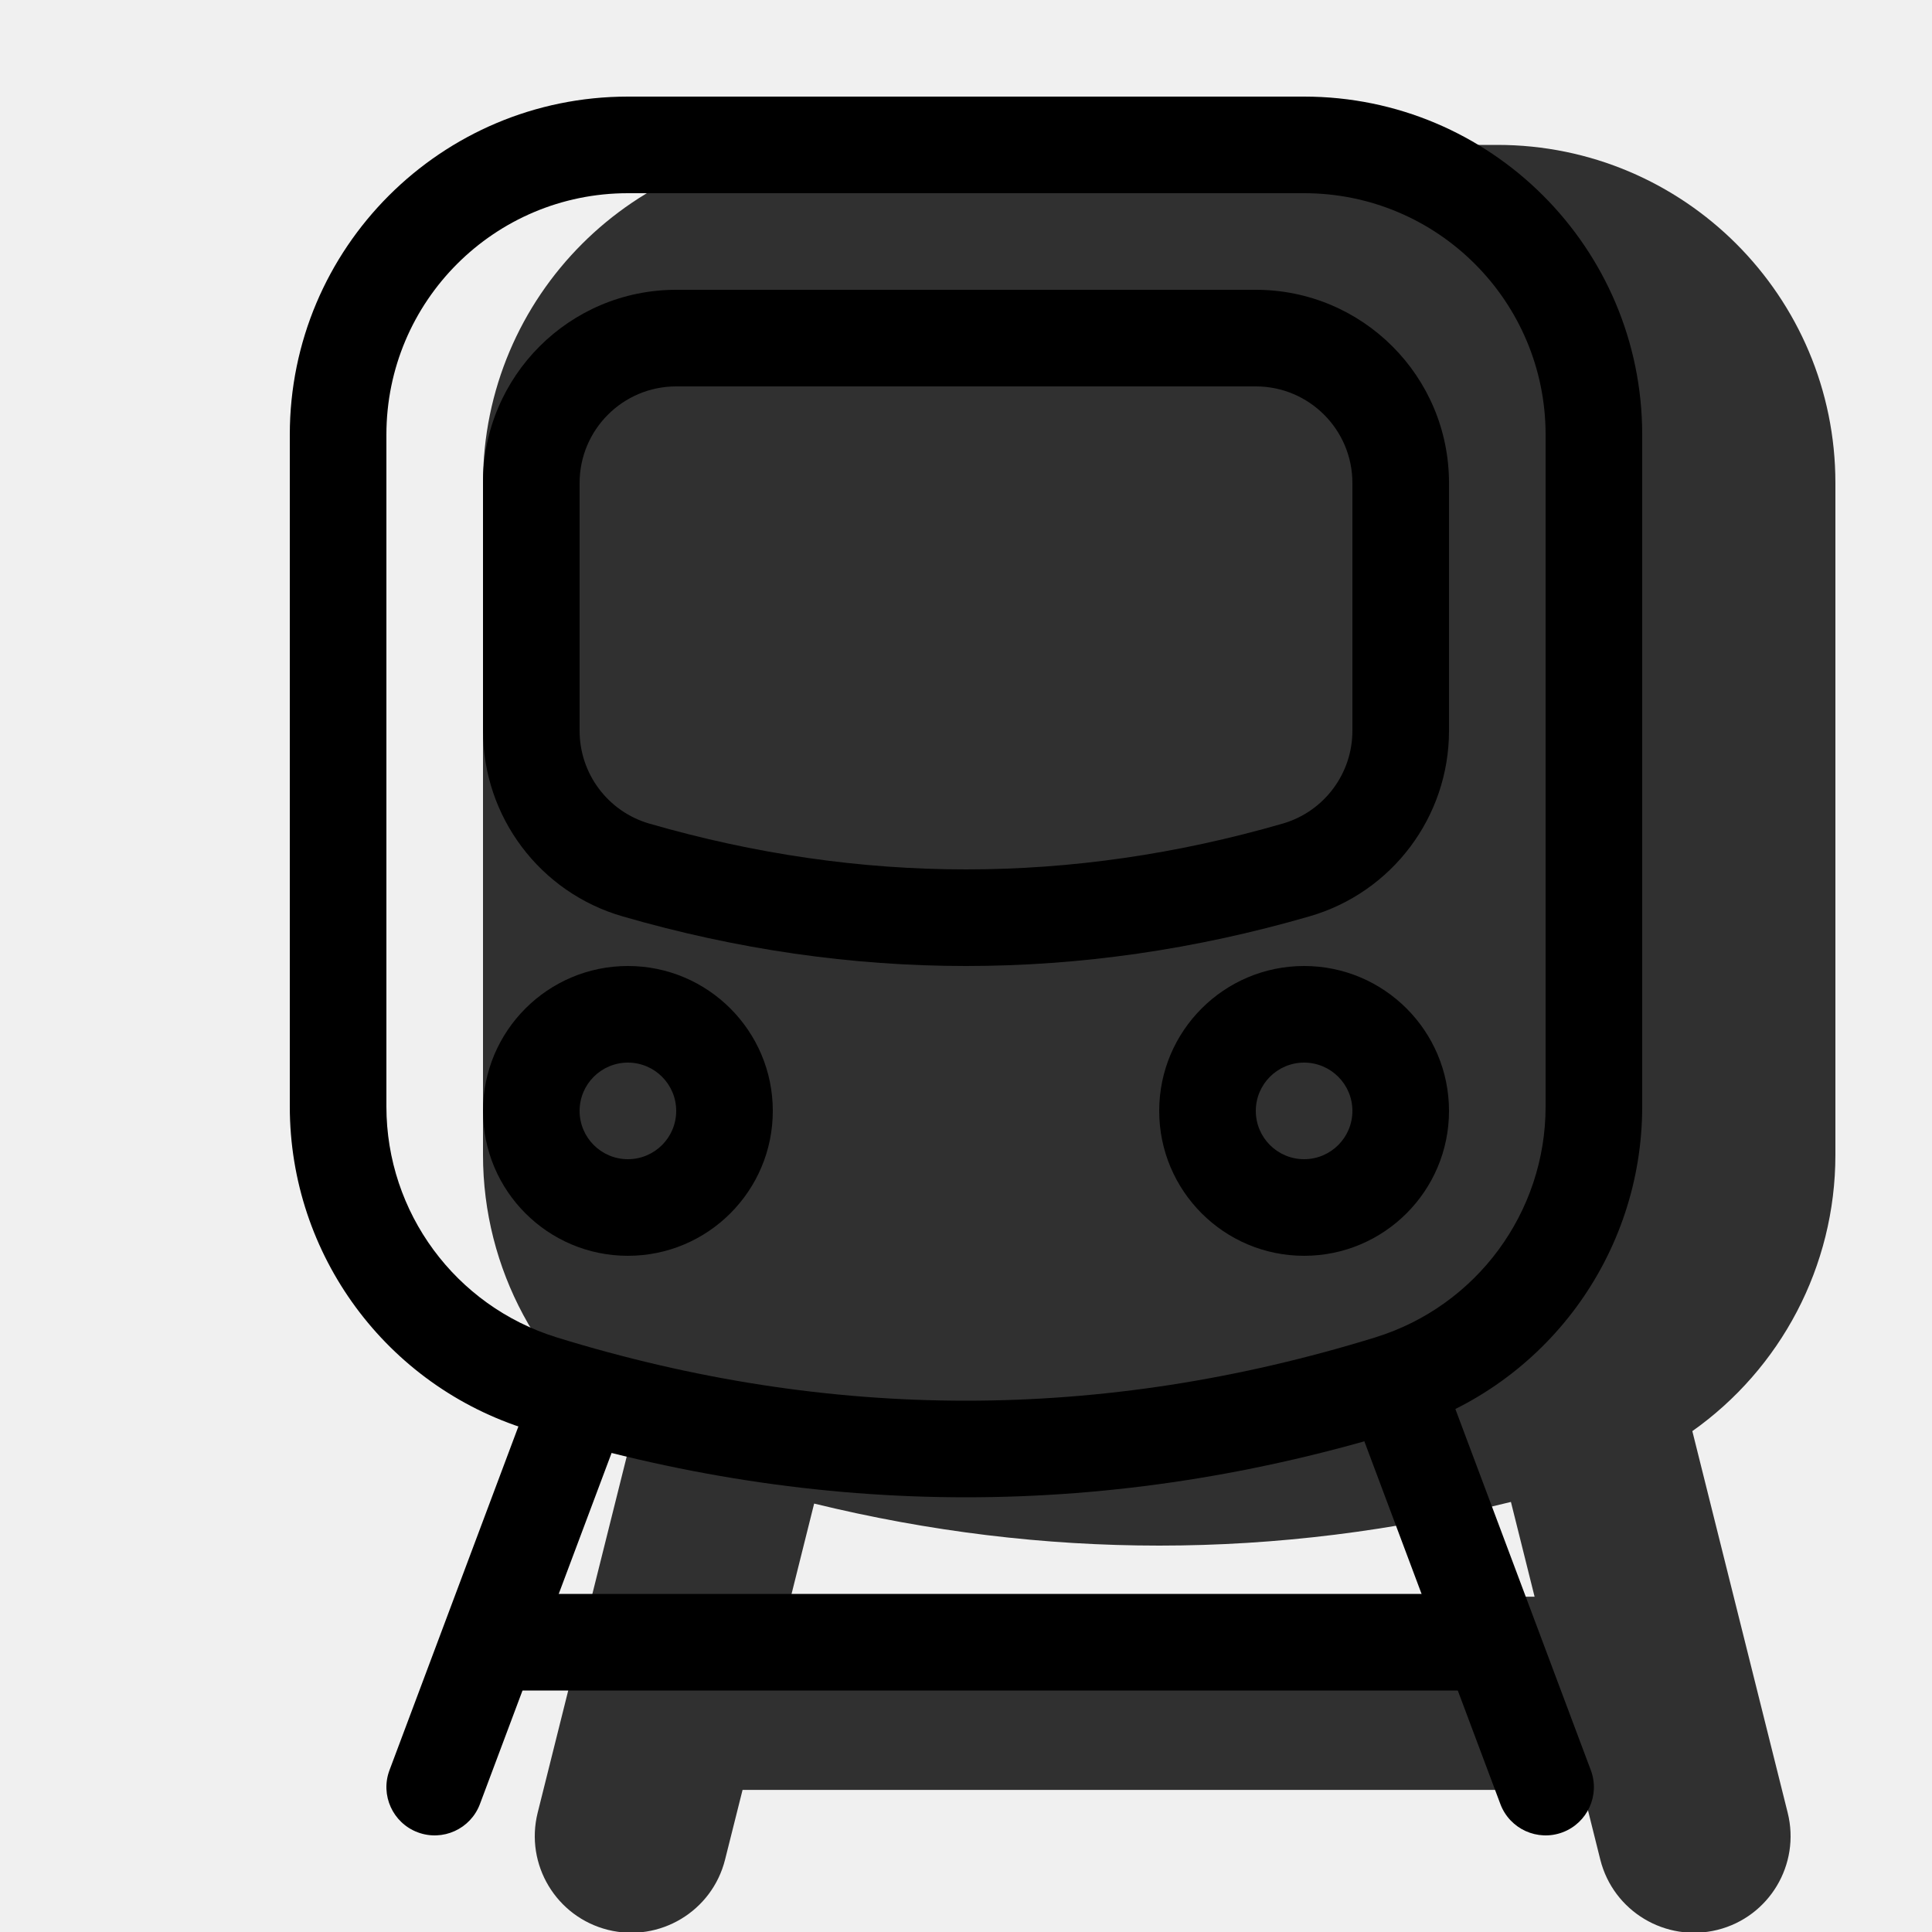
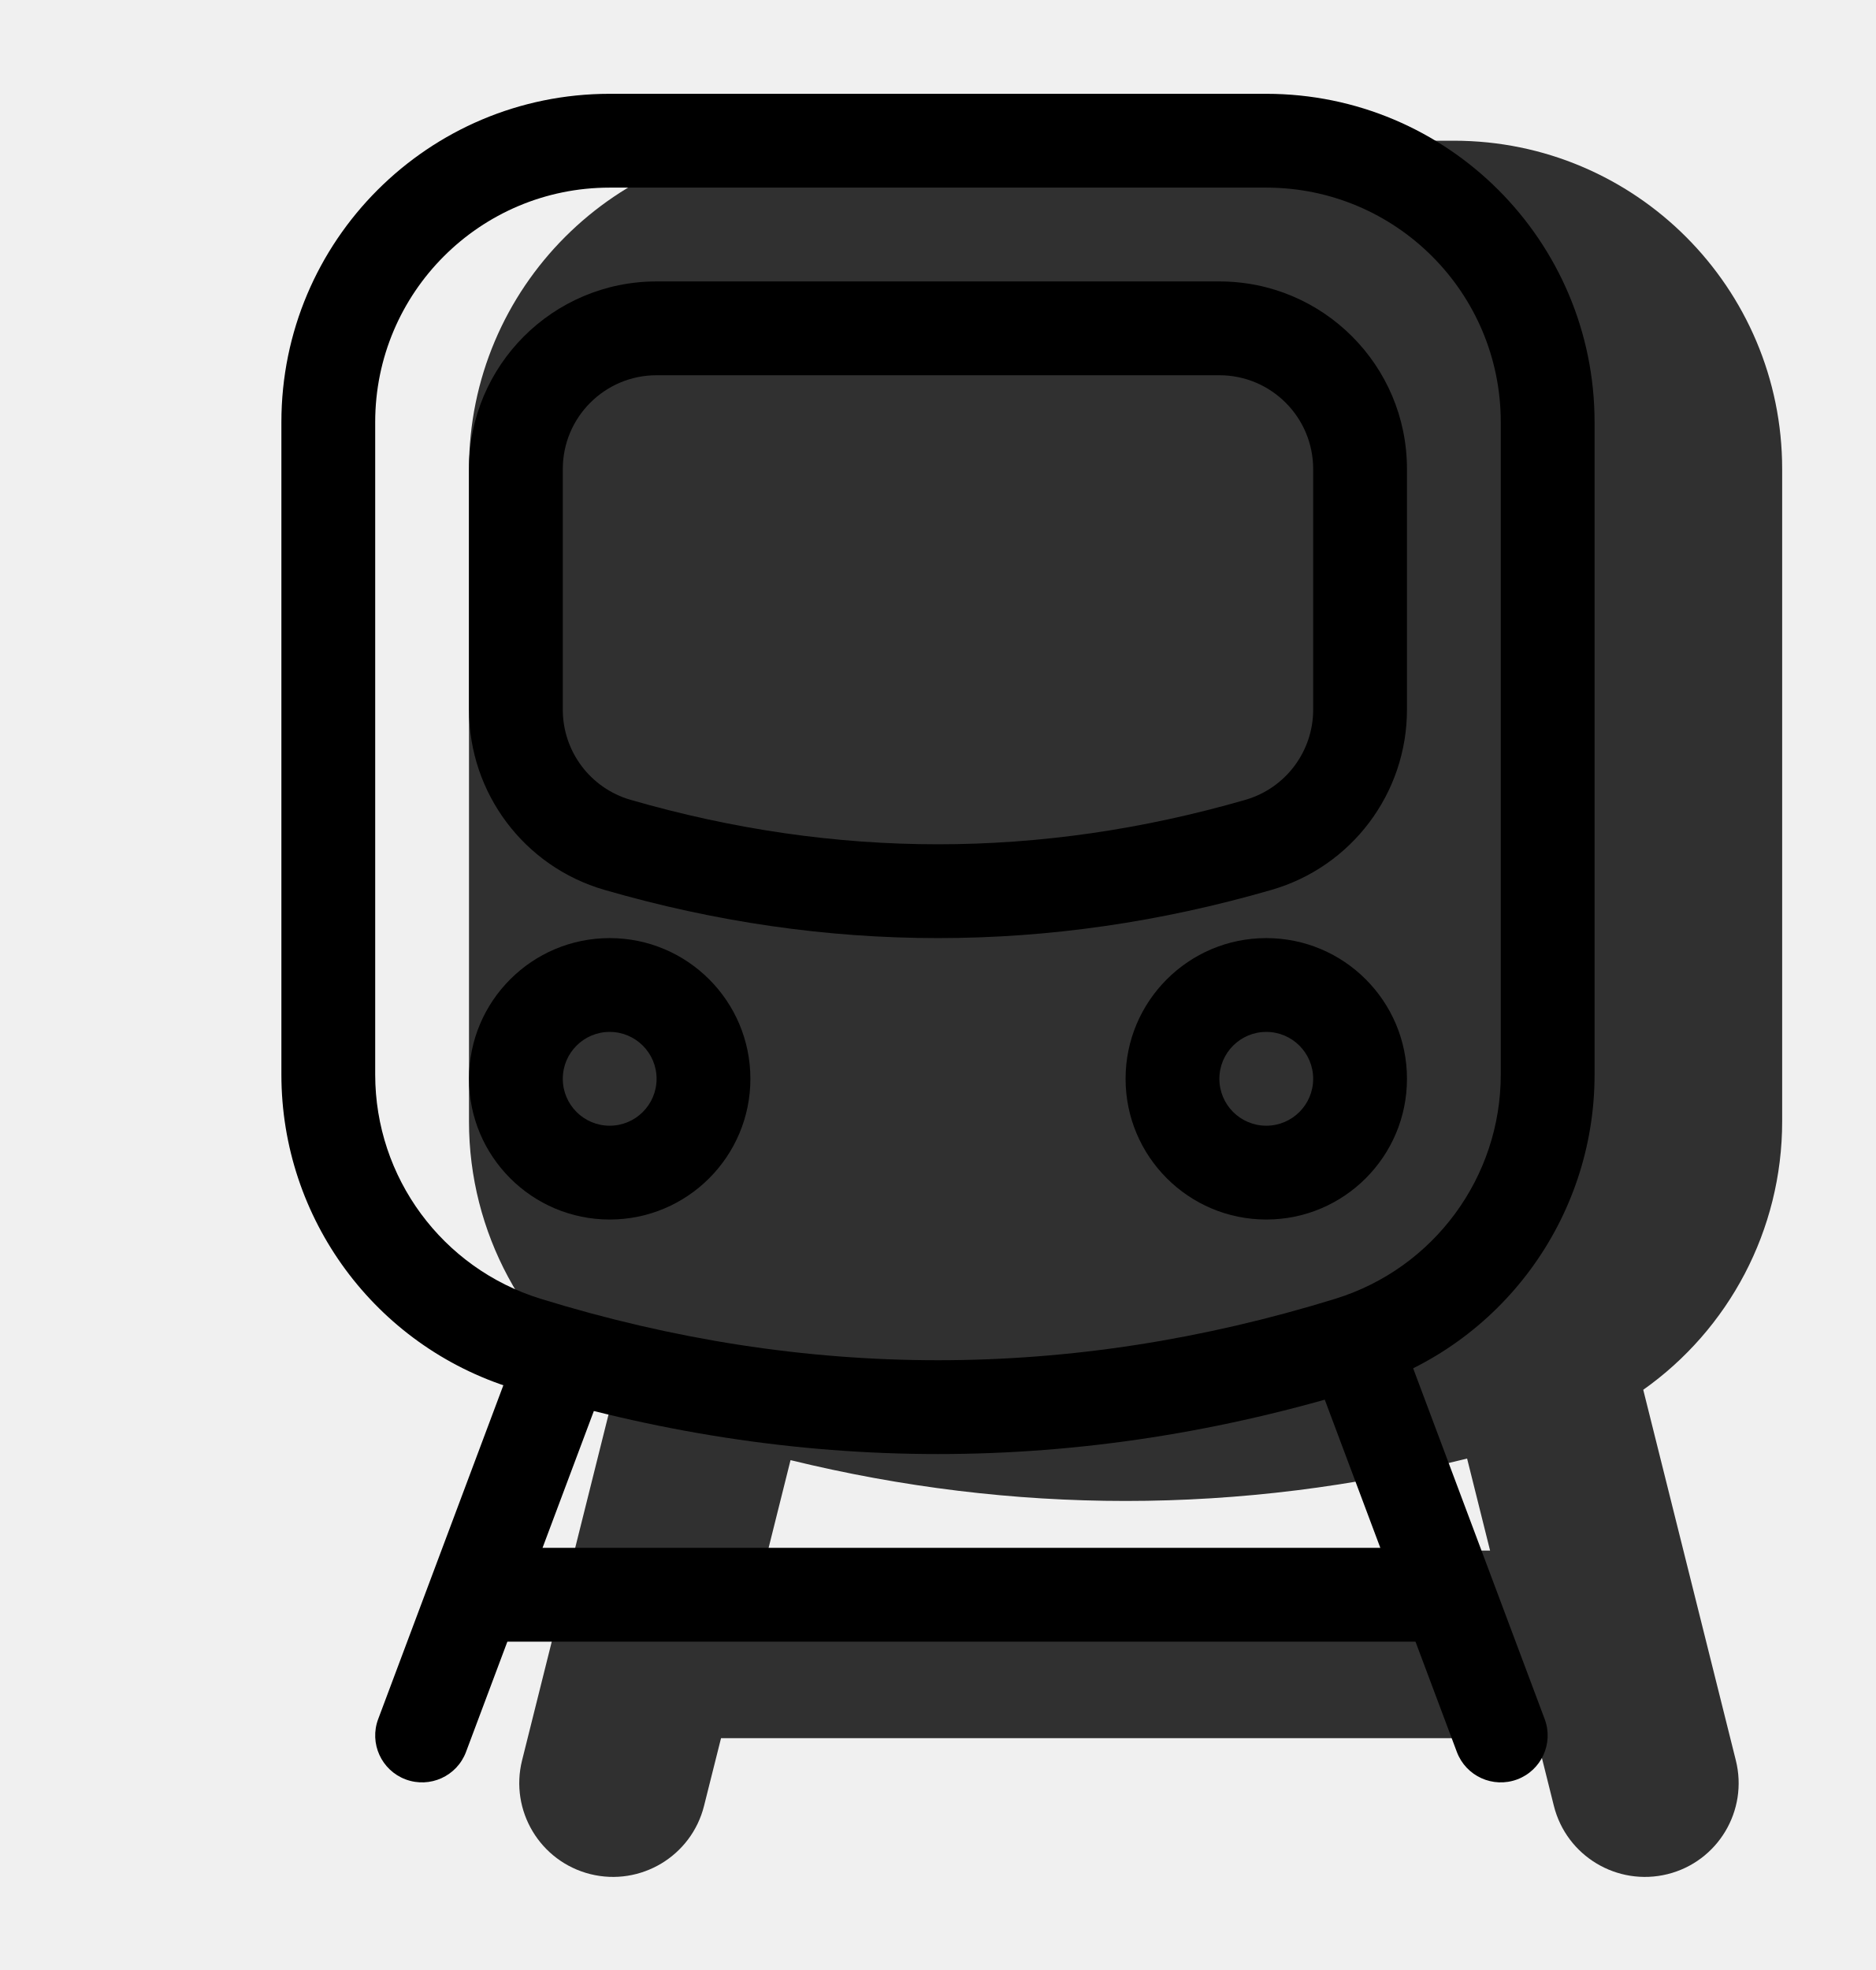
- <svg xmlns="http://www.w3.org/2000/svg" style="" width="20" height="20" viewBox="0 0 20 20" fill="none">
-   <g clip-path="url(#clip0)">
-     <g opacity="0.8">
-       <path fill-rule="evenodd" clip-rule="evenodd" d="M19 5C19 3.067 17.433 1.5 15.5 1.5L8.5 1.5C6.567 1.5 5 3.067 5 5V11.955C5 13.14 5.596 14.219 6.543 14.857L5.566 18.765C5.432 19.301 5.758 19.844 6.294 19.978C6.829 20.111 7.372 19.786 7.506 19.25L7.687 18.529H16.386L16.566 19.25C16.7 19.786 17.243 20.111 17.779 19.978C18.315 19.844 18.64 19.301 18.506 18.765L17.519 14.815C18.43 14.171 19 13.114 19 11.955L19 5ZM15.886 16.529L15.641 15.548C14.428 15.849 13.214 16 12 16C10.808 16 9.617 15.855 8.428 15.565L8.187 16.529H15.886Z" fill="currentColor" />
-     </g>
-     <path fill-rule="evenodd" clip-rule="evenodd" d="M17 4.5C17 2.567 15.433 1 13.5 1L6.5 1C4.567 1 3 2.567 3 4.5V11.455C3 12.99 3.999 14.345 5.465 14.799C6.975 15.266 8.487 15.5 10 15.5C11.513 15.5 13.025 15.266 14.535 14.799C16.001 14.345 17 12.99 17 11.455L17 4.5ZM4 11.455V4.5C4 3.119 5.119 2 6.5 2L13.5 2C14.881 2 16 3.119 16 4.5L16 11.455C16 12.551 15.286 13.519 14.239 13.844C12.824 14.281 11.412 14.5 10 14.5C8.588 14.5 7.176 14.281 5.761 13.844C4.714 13.519 4 12.551 4 11.455Z" fill="black" />
-     <path fill-rule="evenodd" clip-rule="evenodd" d="M6.5 13C7.328 13 8 12.328 8 11.5C8 10.672 7.328 10 6.5 10C5.672 10 5 10.672 5 11.5C5 12.328 5.672 13 6.5 13ZM6.5 11C6.776 11 7 11.224 7 11.5C7 11.776 6.776 12 6.5 12C6.224 12 6 11.776 6 11.5C6 11.224 6.224 11 6.5 11Z" fill="black" />
-     <path fill-rule="evenodd" clip-rule="evenodd" d="M13.5 13C14.328 13 15 12.328 15 11.5C15 10.672 14.328 10 13.5 10C12.672 10 12 10.672 12 11.5C12 12.328 12.672 13 13.5 13ZM13.5 11C13.776 11 14 11.224 14 11.5C14 11.776 13.776 12 13.5 12C13.224 12 13 11.776 13 11.5C13 11.224 13.224 11 13.5 11Z" fill="black" />
-     <path d="M15.532 18.676C15.629 18.934 15.917 19.065 16.176 18.968C16.434 18.871 16.565 18.583 16.468 18.325L14.968 14.325C14.871 14.066 14.583 13.935 14.324 14.032C14.066 14.129 13.935 14.417 14.032 14.676L15.532 18.676Z" fill="black" />
-     <path d="M5.532 14.325C5.629 14.066 5.917 13.935 6.176 14.032C6.434 14.129 6.565 14.417 6.468 14.676L4.968 18.676C4.871 18.934 4.583 19.065 4.324 18.968C4.066 18.871 3.935 18.583 4.032 18.325L5.532 14.325Z" fill="black" />
-     <path fill-rule="evenodd" clip-rule="evenodd" d="M15 5C15 3.895 14.105 3 13 3H7C5.895 3 5 3.895 5 5V7.565C5 8.455 5.589 9.239 6.444 9.486C7.628 9.829 8.814 10 10 10C11.186 10 12.372 9.829 13.556 9.486C14.411 9.239 15 8.455 15 7.565L15 5ZM6 7.565V5C6 4.448 6.448 4 7 4H13C13.552 4 14 4.448 14 5L14 7.565C14 8.01 13.706 8.402 13.278 8.526C12.184 8.842 11.091 9 10 9C8.909 9 7.816 8.842 6.722 8.526C6.294 8.402 6 8.01 6 7.565Z" fill="black" />
-     <path d="M5.25 17.5C4.974 17.5 4.75 17.276 4.75 17C4.75 16.724 4.974 16.5 5.25 16.5H15.25C15.526 16.5 15.75 16.724 15.75 17C15.75 17.276 15.526 17.5 15.25 17.5H5.25Z" fill="black" />
+ <svg xmlns="http://www.w3.org/2000/svg" width="20" height="21" viewBox="0 0 20 21" fill="none">
+   <g opacity="0.8">
+     <path fill-rule="evenodd" clip-rule="evenodd" d="M19 5C19 3.067 17.433 1.5 15.5 1.5L8.5 1.5C6.567 1.5 5 3.067 5 5V11.955C5 13.14 5.596 14.219 6.543 14.857L5.566 18.765C5.432 19.301 5.758 19.844 6.294 19.978C6.829 20.111 7.372 19.786 7.506 19.25L7.687 18.529H16.386L16.566 19.25C16.7 19.786 17.243 20.111 17.779 19.978C18.315 19.844 18.64 19.301 18.506 18.765L17.519 14.815C18.43 14.171 19 13.114 19 11.955L19 5ZM15.886 16.529L15.641 15.548C14.428 15.849 13.214 16 12 16C10.808 16 9.617 15.855 8.428 15.565L8.187 16.529H15.886Z" fill="currentColor" />
  </g>
-   <defs>
-     <clipPath id="clip0">
-       <rect style="" width="20" height="20" fill="white" />
-     </clipPath>
-   </defs>
+   <path fill-rule="evenodd" clip-rule="evenodd" d="M17 4.5C17 2.567 15.433 1 13.5 1L6.5 1C4.567 1 3 2.567 3 4.5V11.455C3 12.99 3.999 14.345 5.465 14.799C6.975 15.266 8.487 15.5 10 15.5C11.513 15.5 13.025 15.266 14.535 14.799C16.001 14.345 17 12.99 17 11.455L17 4.5ZM4 11.455V4.5C4 3.119 5.119 2 6.5 2L13.5 2C14.881 2 16 3.119 16 4.5L16 11.455C16 12.551 15.286 13.519 14.239 13.844C12.824 14.281 11.412 14.5 10 14.5C8.588 14.5 7.176 14.281 5.761 13.844C4.714 13.519 4 12.551 4 11.455Z" fill="black" />
+   <path fill-rule="evenodd" clip-rule="evenodd" d="M6.5 13C7.328 13 8 12.328 8 11.5C8 10.672 7.328 10 6.5 10C5.672 10 5 10.672 5 11.5C5 12.328 5.672 13 6.5 13ZM6.5 11C6.776 11 7 11.224 7 11.5C7 11.776 6.776 12 6.5 12C6.224 12 6 11.776 6 11.5C6 11.224 6.224 11 6.5 11Z" fill="black" />
+   <path fill-rule="evenodd" clip-rule="evenodd" d="M13.5 13C14.328 13 15 12.328 15 11.5C15 10.672 14.328 10 13.5 10C12.672 10 12 10.672 12 11.5C12 12.328 12.672 13 13.5 13ZM13.5 11C13.776 11 14 11.224 14 11.5C14 11.776 13.776 12 13.5 12C13.224 12 13 11.776 13 11.5C13 11.224 13.224 11 13.5 11Z" fill="black" />
+   <path d="M15.532 18.676C15.629 18.934 15.917 19.065 16.176 18.968C16.434 18.871 16.565 18.583 16.468 18.325L14.968 14.325C14.871 14.066 14.583 13.935 14.324 14.032C14.066 14.129 13.935 14.417 14.032 14.676L15.532 18.676Z" fill="black" />
+   <path d="M5.532 14.325C5.629 14.066 5.917 13.935 6.176 14.032C6.434 14.129 6.565 14.417 6.468 14.676L4.968 18.676C4.871 18.934 4.583 19.065 4.324 18.968C4.066 18.871 3.935 18.583 4.032 18.325L5.532 14.325Z" fill="black" />
+   <path fill-rule="evenodd" clip-rule="evenodd" d="M15 5C15 3.895 14.105 3 13 3H7C5.895 3 5 3.895 5 5V7.565C5 8.455 5.589 9.239 6.444 9.486C7.628 9.829 8.814 10 10 10C11.186 10 12.372 9.829 13.556 9.486C14.411 9.239 15 8.455 15 7.565L15 5ZM6 7.565V5C6 4.448 6.448 4 7 4H13C13.552 4 14 4.448 14 5L14 7.565C14 8.01 13.706 8.402 13.278 8.526C12.184 8.842 11.091 9 10 9C8.909 9 7.816 8.842 6.722 8.526C6.294 8.402 6 8.01 6 7.565Z" fill="black" />
+   <path d="M5.25 17.5C4.974 17.5 4.75 17.276 4.75 17C4.75 16.724 4.974 16.5 5.25 16.5H15.25C15.526 16.5 15.75 16.724 15.75 17C15.75 17.276 15.526 17.5 15.25 17.5H5.25Z" fill="black" />
</svg>
